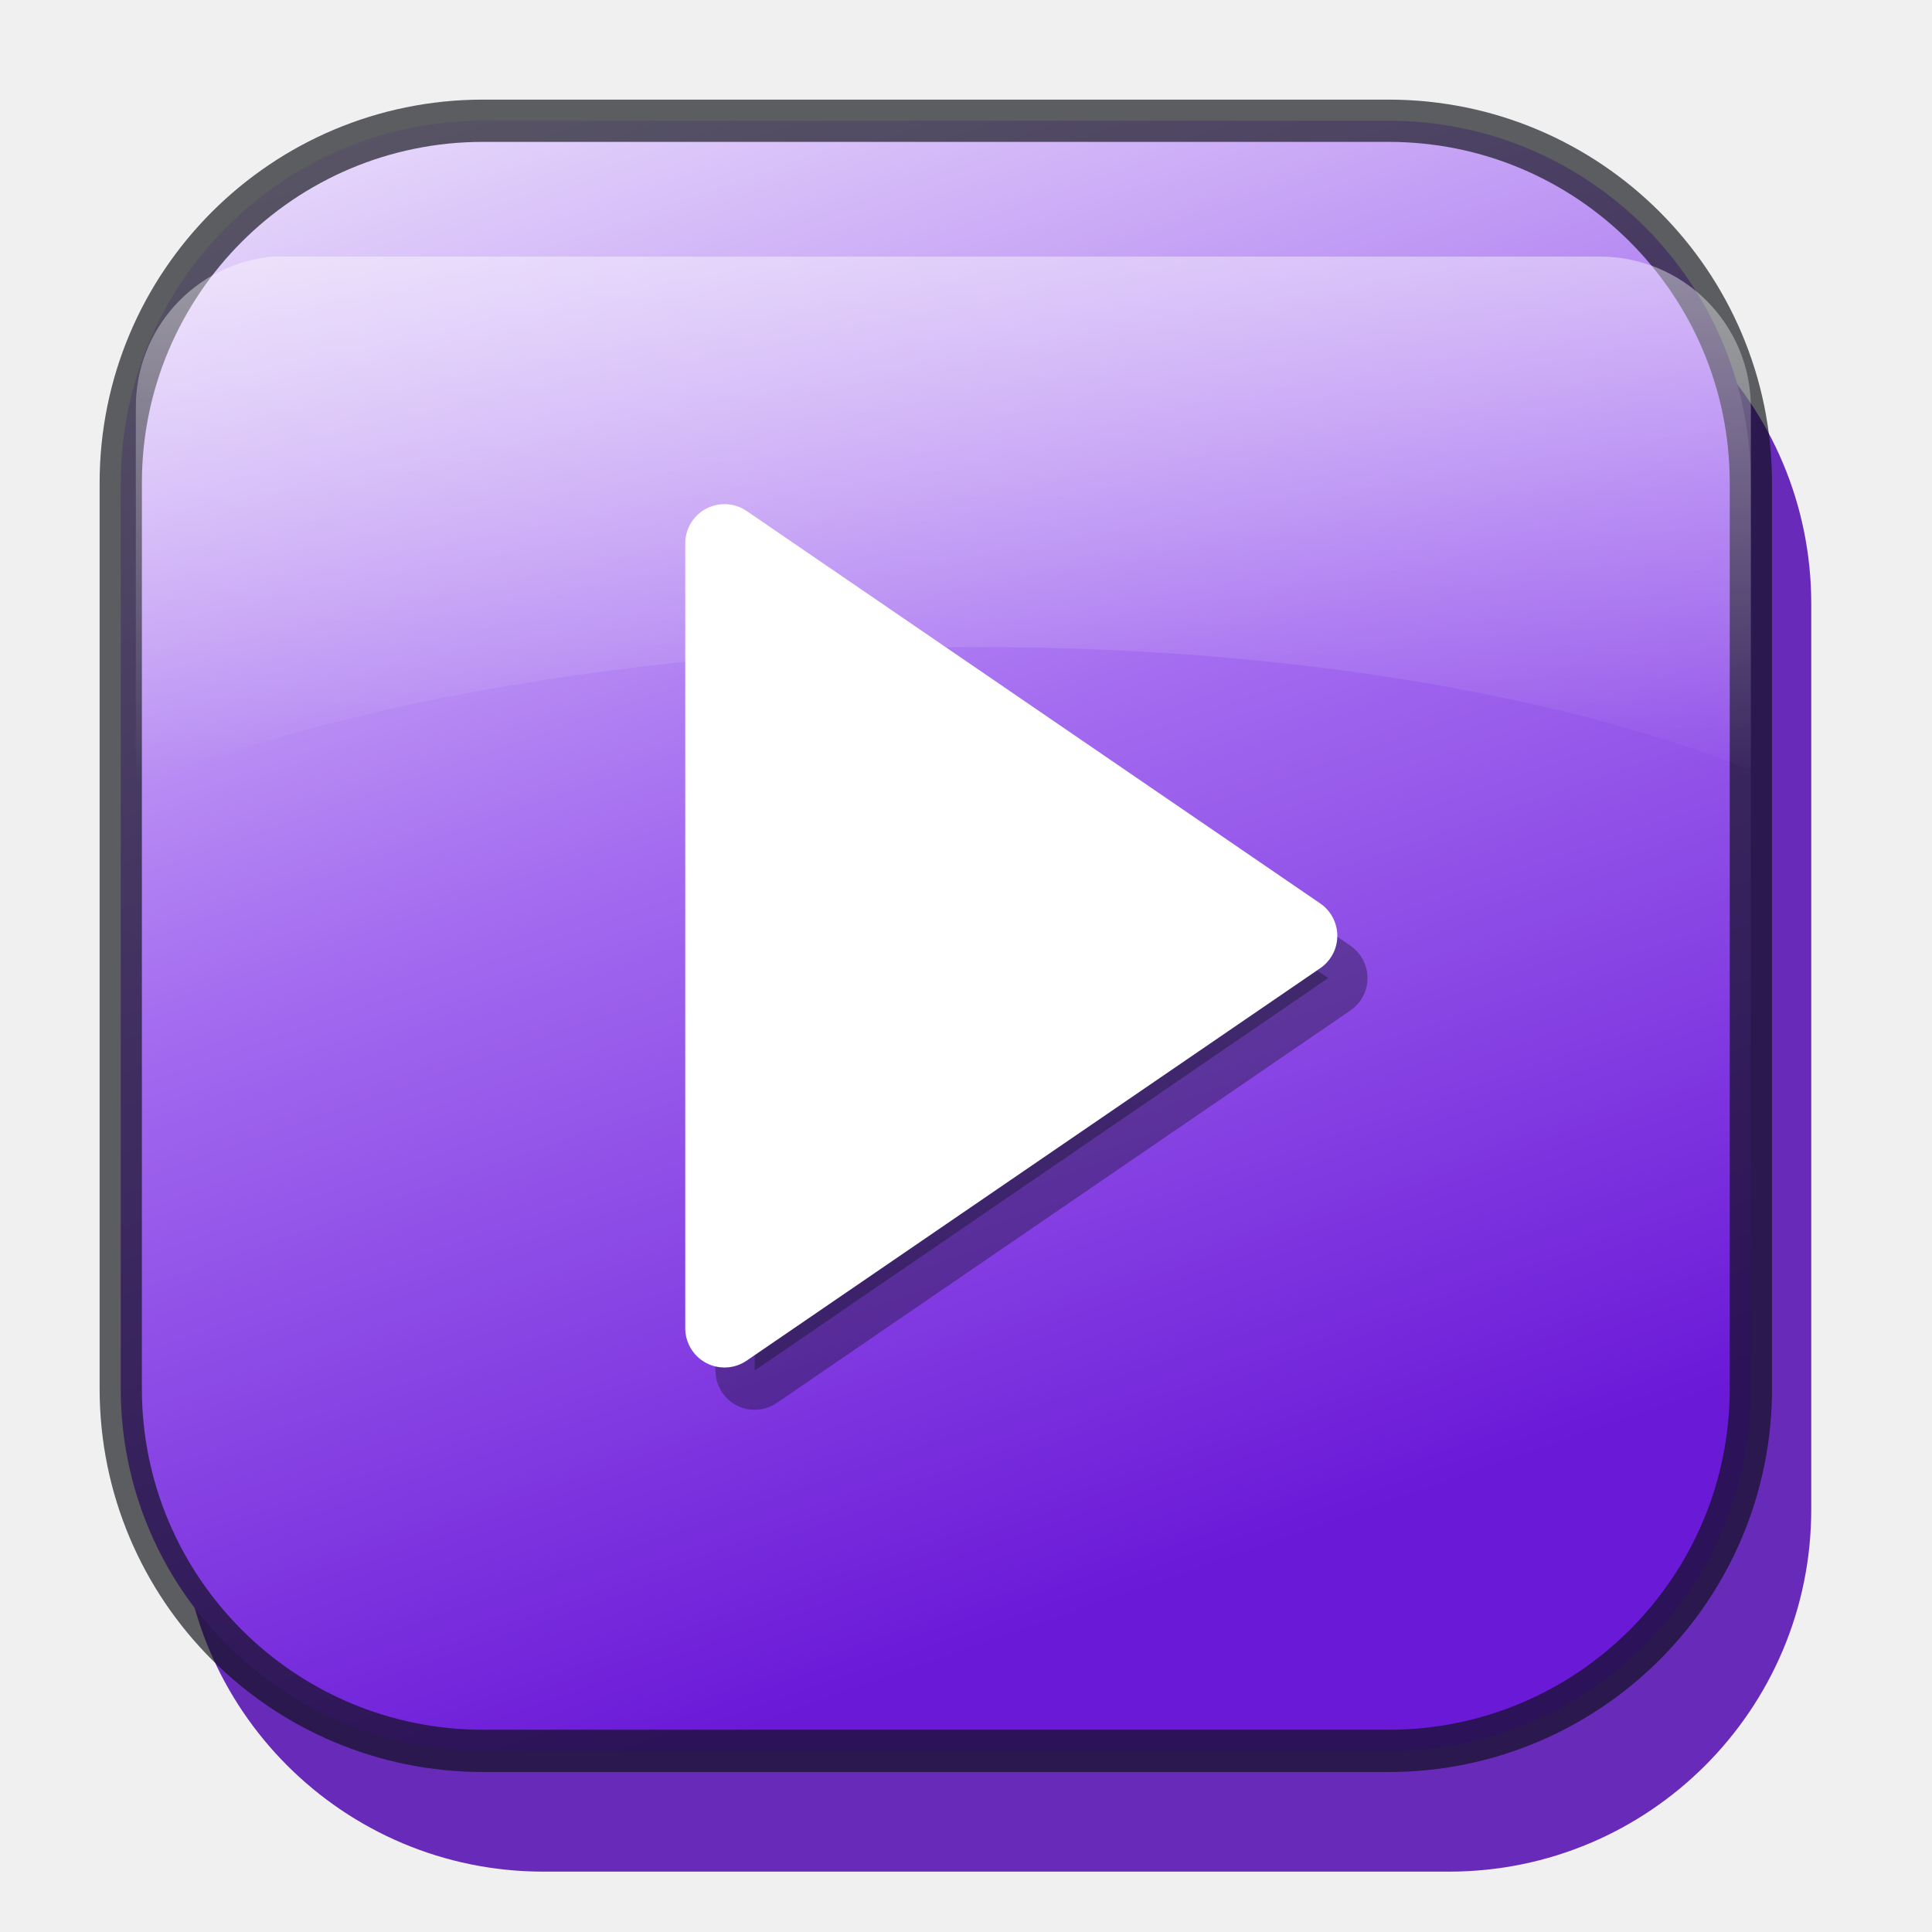
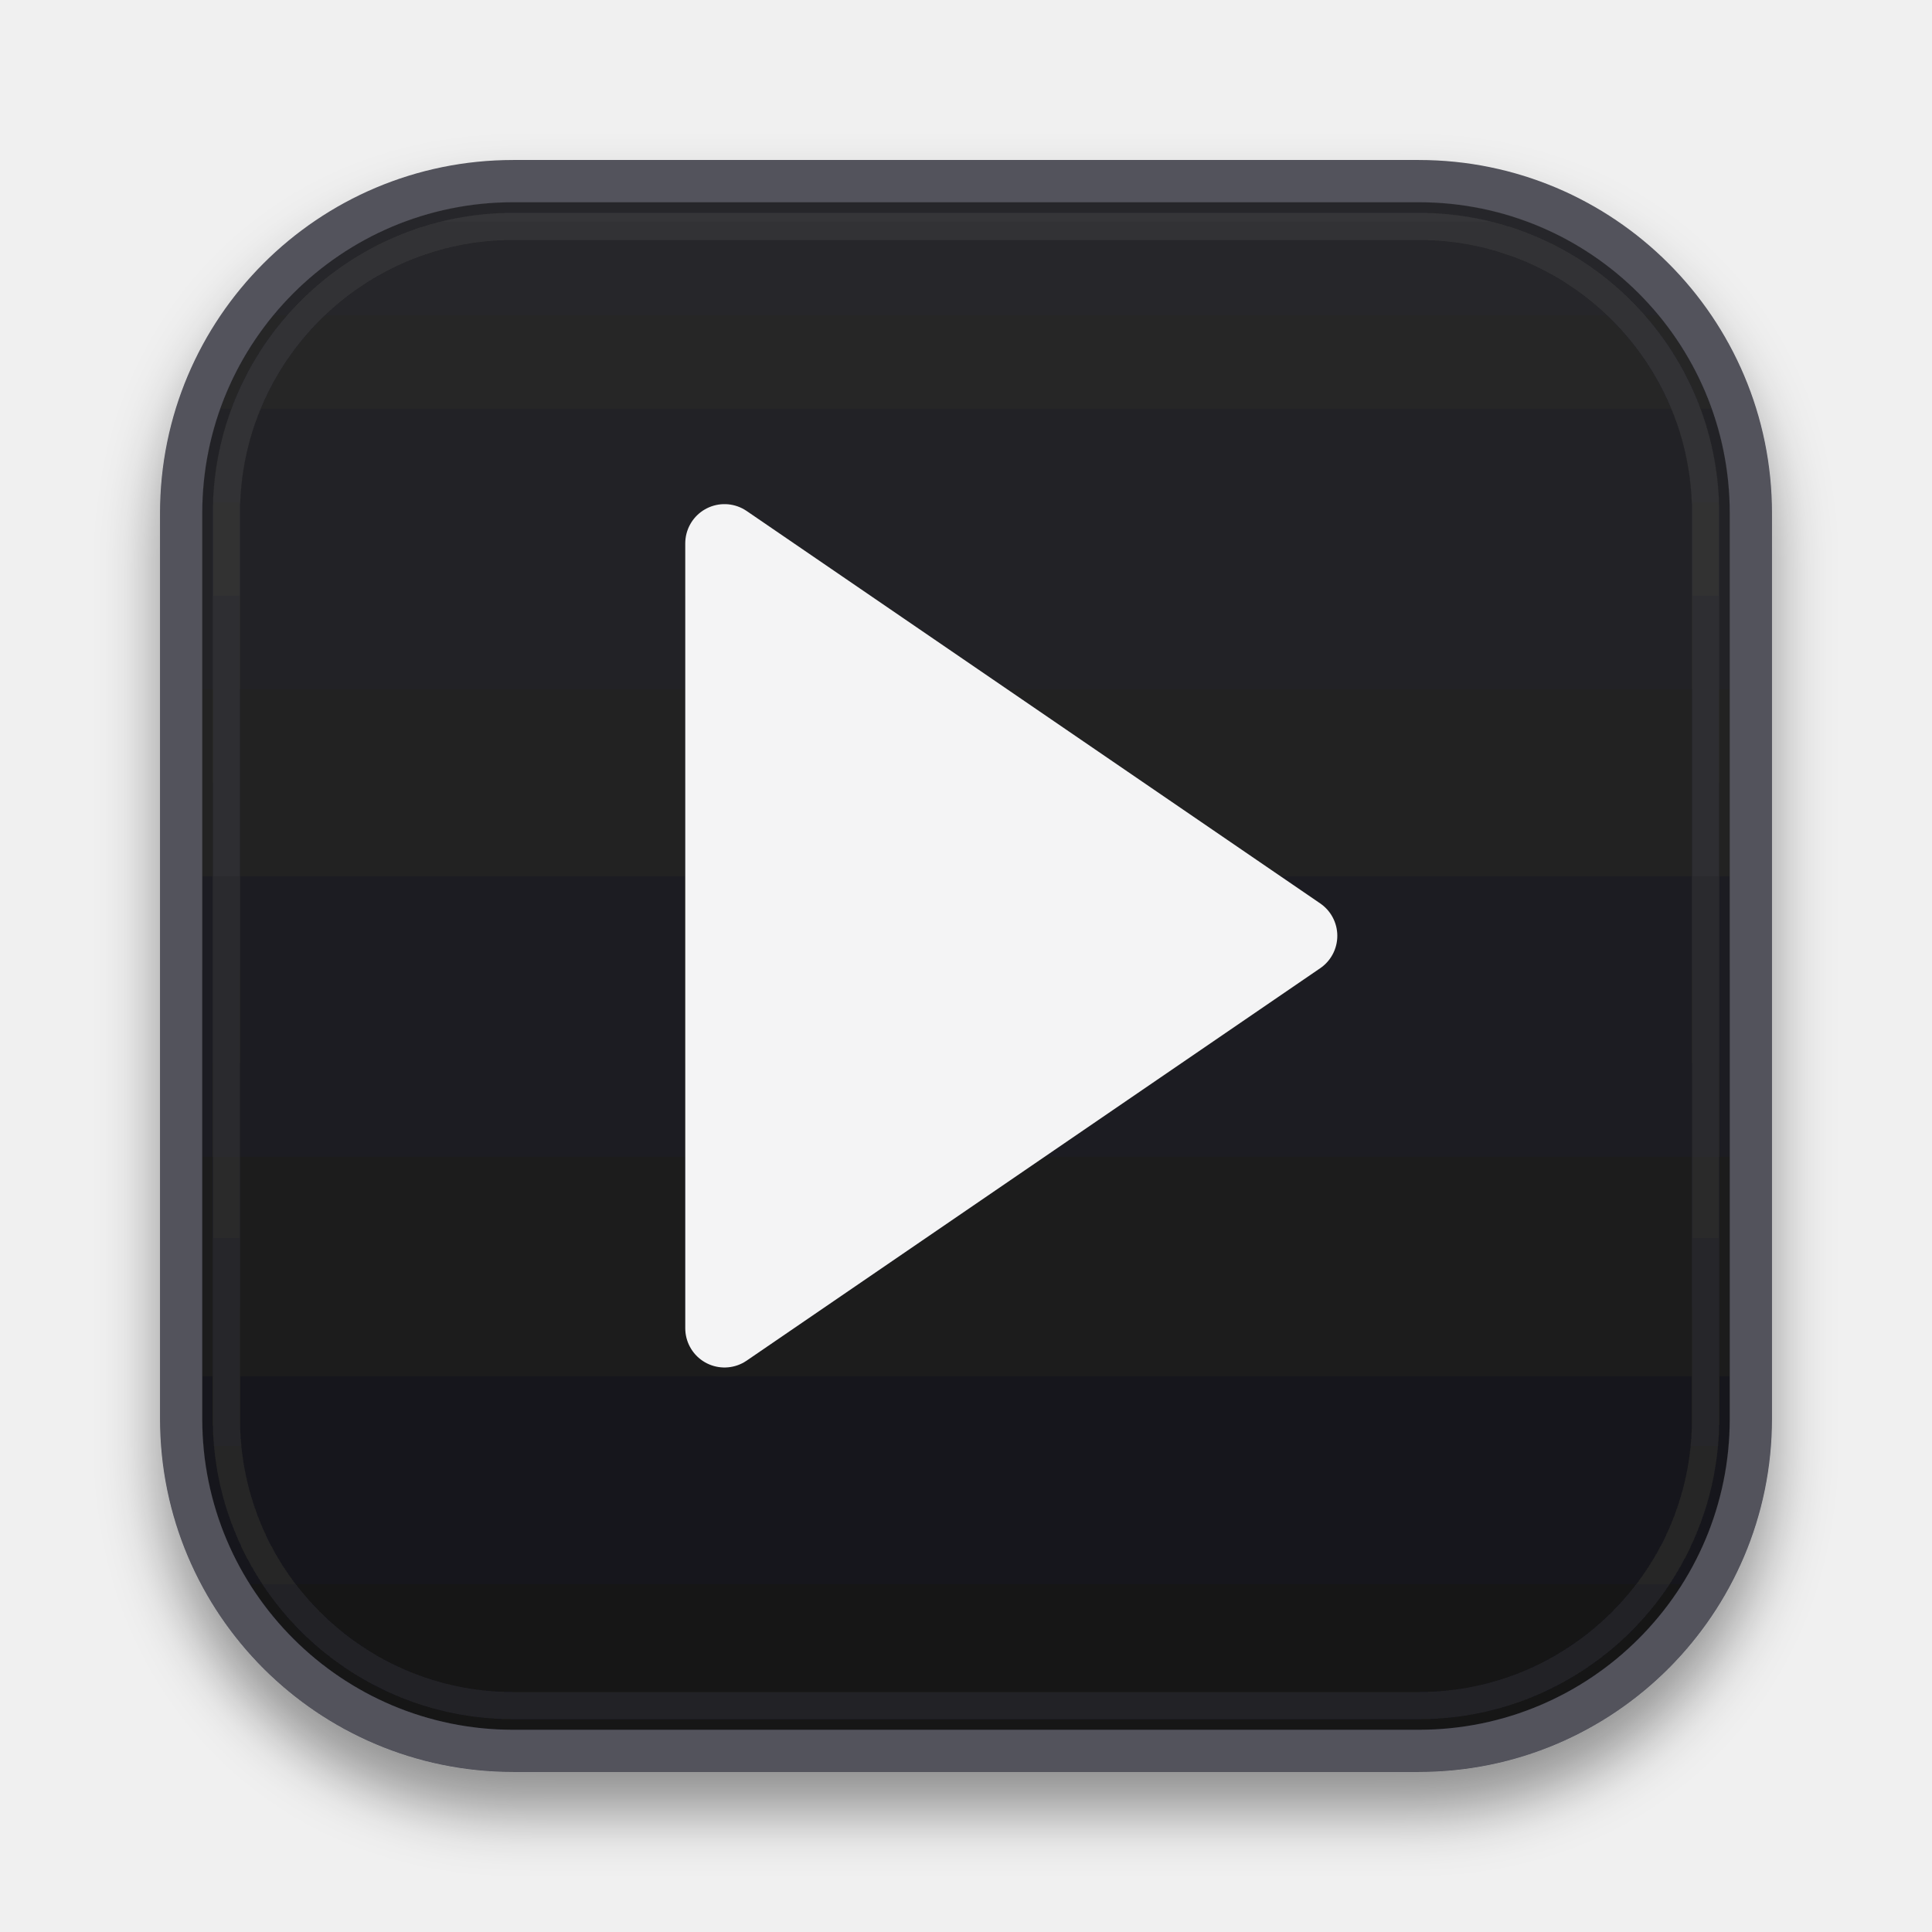
<svg xmlns="http://www.w3.org/2000/svg" viewBox="0 0 64 64" width="64" height="64">
  <defs>
-     <linearGradient id="l1" x1="0" y1="0" x2="0.35" y2="1" gradientUnits="objectBoundingBox">
-       <stop offset="0" stop-color="#eee4fc" />
-       <stop offset="0.5" stop-color="#a46cf0" />
-       <stop offset="1" stop-color="#6a19d7" />
+     <linearGradient id="uv_bright" x1="0.15" y1="0" x2="0.85" y2="1">
+       <stop offset="0%" stop-color="#FFFFFF" />
+       <stop offset="55%" stop-color="#E4E4E7" />
+       <stop offset="100%" stop-color="#D4D4D8" />
    </linearGradient>
-     <linearGradient id="l2" x1="0" y1="0" x2="0" y2="1" gradientUnits="objectBoundingBox">
-       <stop offset="0" stop-color="#fff" stop-opacity="0.42" />
-       <stop offset="1" stop-color="#fff" stop-opacity="0" />
+     <linearGradient id="uv_mid" x1="0" y1="0" x2="0" y2="1">
+       <stop offset="0%" stop-color="#E4E4E7" />
+       <stop offset="50%" stop-color="#D4D4D8" />
+       <stop offset="100%" stop-color="#A1A1AA" />
    </linearGradient>
+     <linearGradient id="uv_slate" x1="0" y1="0" x2="0" y2="1">
+       <stop offset="0%" stop-color="#D4D4D8" />
+       <stop offset="100%" stop-color="#71717A" />
+     </linearGradient>
+     <linearGradient id="uv_dark" x1="0" y1="0" x2="0" y2="1">
+       <stop offset="0%" stop-color="#71717A" />
+       <stop offset="100%" stop-color="#3F3F46" />
+     </linearGradient>
+     <radialGradient id="uv_head_lit" cx="35%" cy="25%" r="72%">
+       <stop offset="0%" stop-color="#FFFFFF" />
+       <stop offset="55%" stop-color="#E4E4E7" />
+       <stop offset="100%" stop-color="#A1A1AA" />
+     </radialGradient>
+     <radialGradient id="uv_sphere" cx="35%" cy="30%" r="68%">
+       <stop offset="0%" stop-color="#FFFFFF" />
+       <stop offset="48%" stop-color="#D4D4D8" />
+       <stop offset="100%" stop-color="#71717A" />
+     </radialGradient>
+     <linearGradient id="card_bg" x1="0" y1="0" x2="0" y2="1">
+       <stop offset="0%" stop-color="#27272A" />
+       <stop offset="65%" stop-color="#1C1C1F" />
+       <stop offset="100%" stop-color="#141417" />
+     </linearGradient>
+     <radialGradient id="card_floor" cx="50%" cy="78%" r="42%">
+       <stop offset="0%" stop-color="#000000" stop-opacity="0.55" />
+       <stop offset="100%" stop-color="#000000" stop-opacity="0" />
+     </radialGradient>
+     <filter id="soft_drop" x="-12%" y="-12%" width="124%" height="124%">
+       <feDropShadow dx="0" dy="1.3" stdDeviation="1.0" flood-color="#000000" flood-opacity="0.40" />
+     </filter>
  </defs>
-   <rect x="6" y="8" width="54" height="54" rx="12" fill="#5815b3" fill-opacity="0.9" />
-   <rect x="4" y="4" width="54" height="54" rx="12" fill="url(#l1)" stroke="#0b0f15" stroke-opacity="0.65" stroke-width="1.4" />
-   <path d="M 9 8.5 h 44 a 5 5 0 0 1 5 5 v 12 C 44 20 20 20 4.5 26 v -12.5 a 5 5 0 0 1 4.5 -5 Z" fill="url(#l2)" />
-   <path d="M 24 18 L 43 31 L 24 44 Z" transform="translate(1 1.4)" fill="#0b0f15" fill-opacity="0.35" stroke="#0b0f15" stroke-opacity="0.35" stroke-width="2.6" stroke-linecap="round" stroke-linejoin="round" />
-   <path d="M 24 18 L 43 31 L 24 44 Z" fill="#ffffff" stroke="#ffffff" stroke-width="2.6" stroke-linecap="round" stroke-linejoin="round" />
+   <g filter="url(#soft_drop)">
+     <rect x="6" y="6" width="52" height="52" rx="11" fill="url(#card_bg)" stroke="#52525B" stroke-width="1.4" />
+     <rect x="7.5" y="7.5" width="49" height="49" rx="9.5" fill="none" stroke="#FFFFFF" stroke-opacity="0.06" stroke-width="0.9" />
+     <path d="M 24 18 L 43 31 L 24 44 Z" fill="#f4f4f5" stroke="#f4f4f5" stroke-width="2.6" stroke-linecap="round" stroke-linejoin="round" />
+   </g>
</svg>
